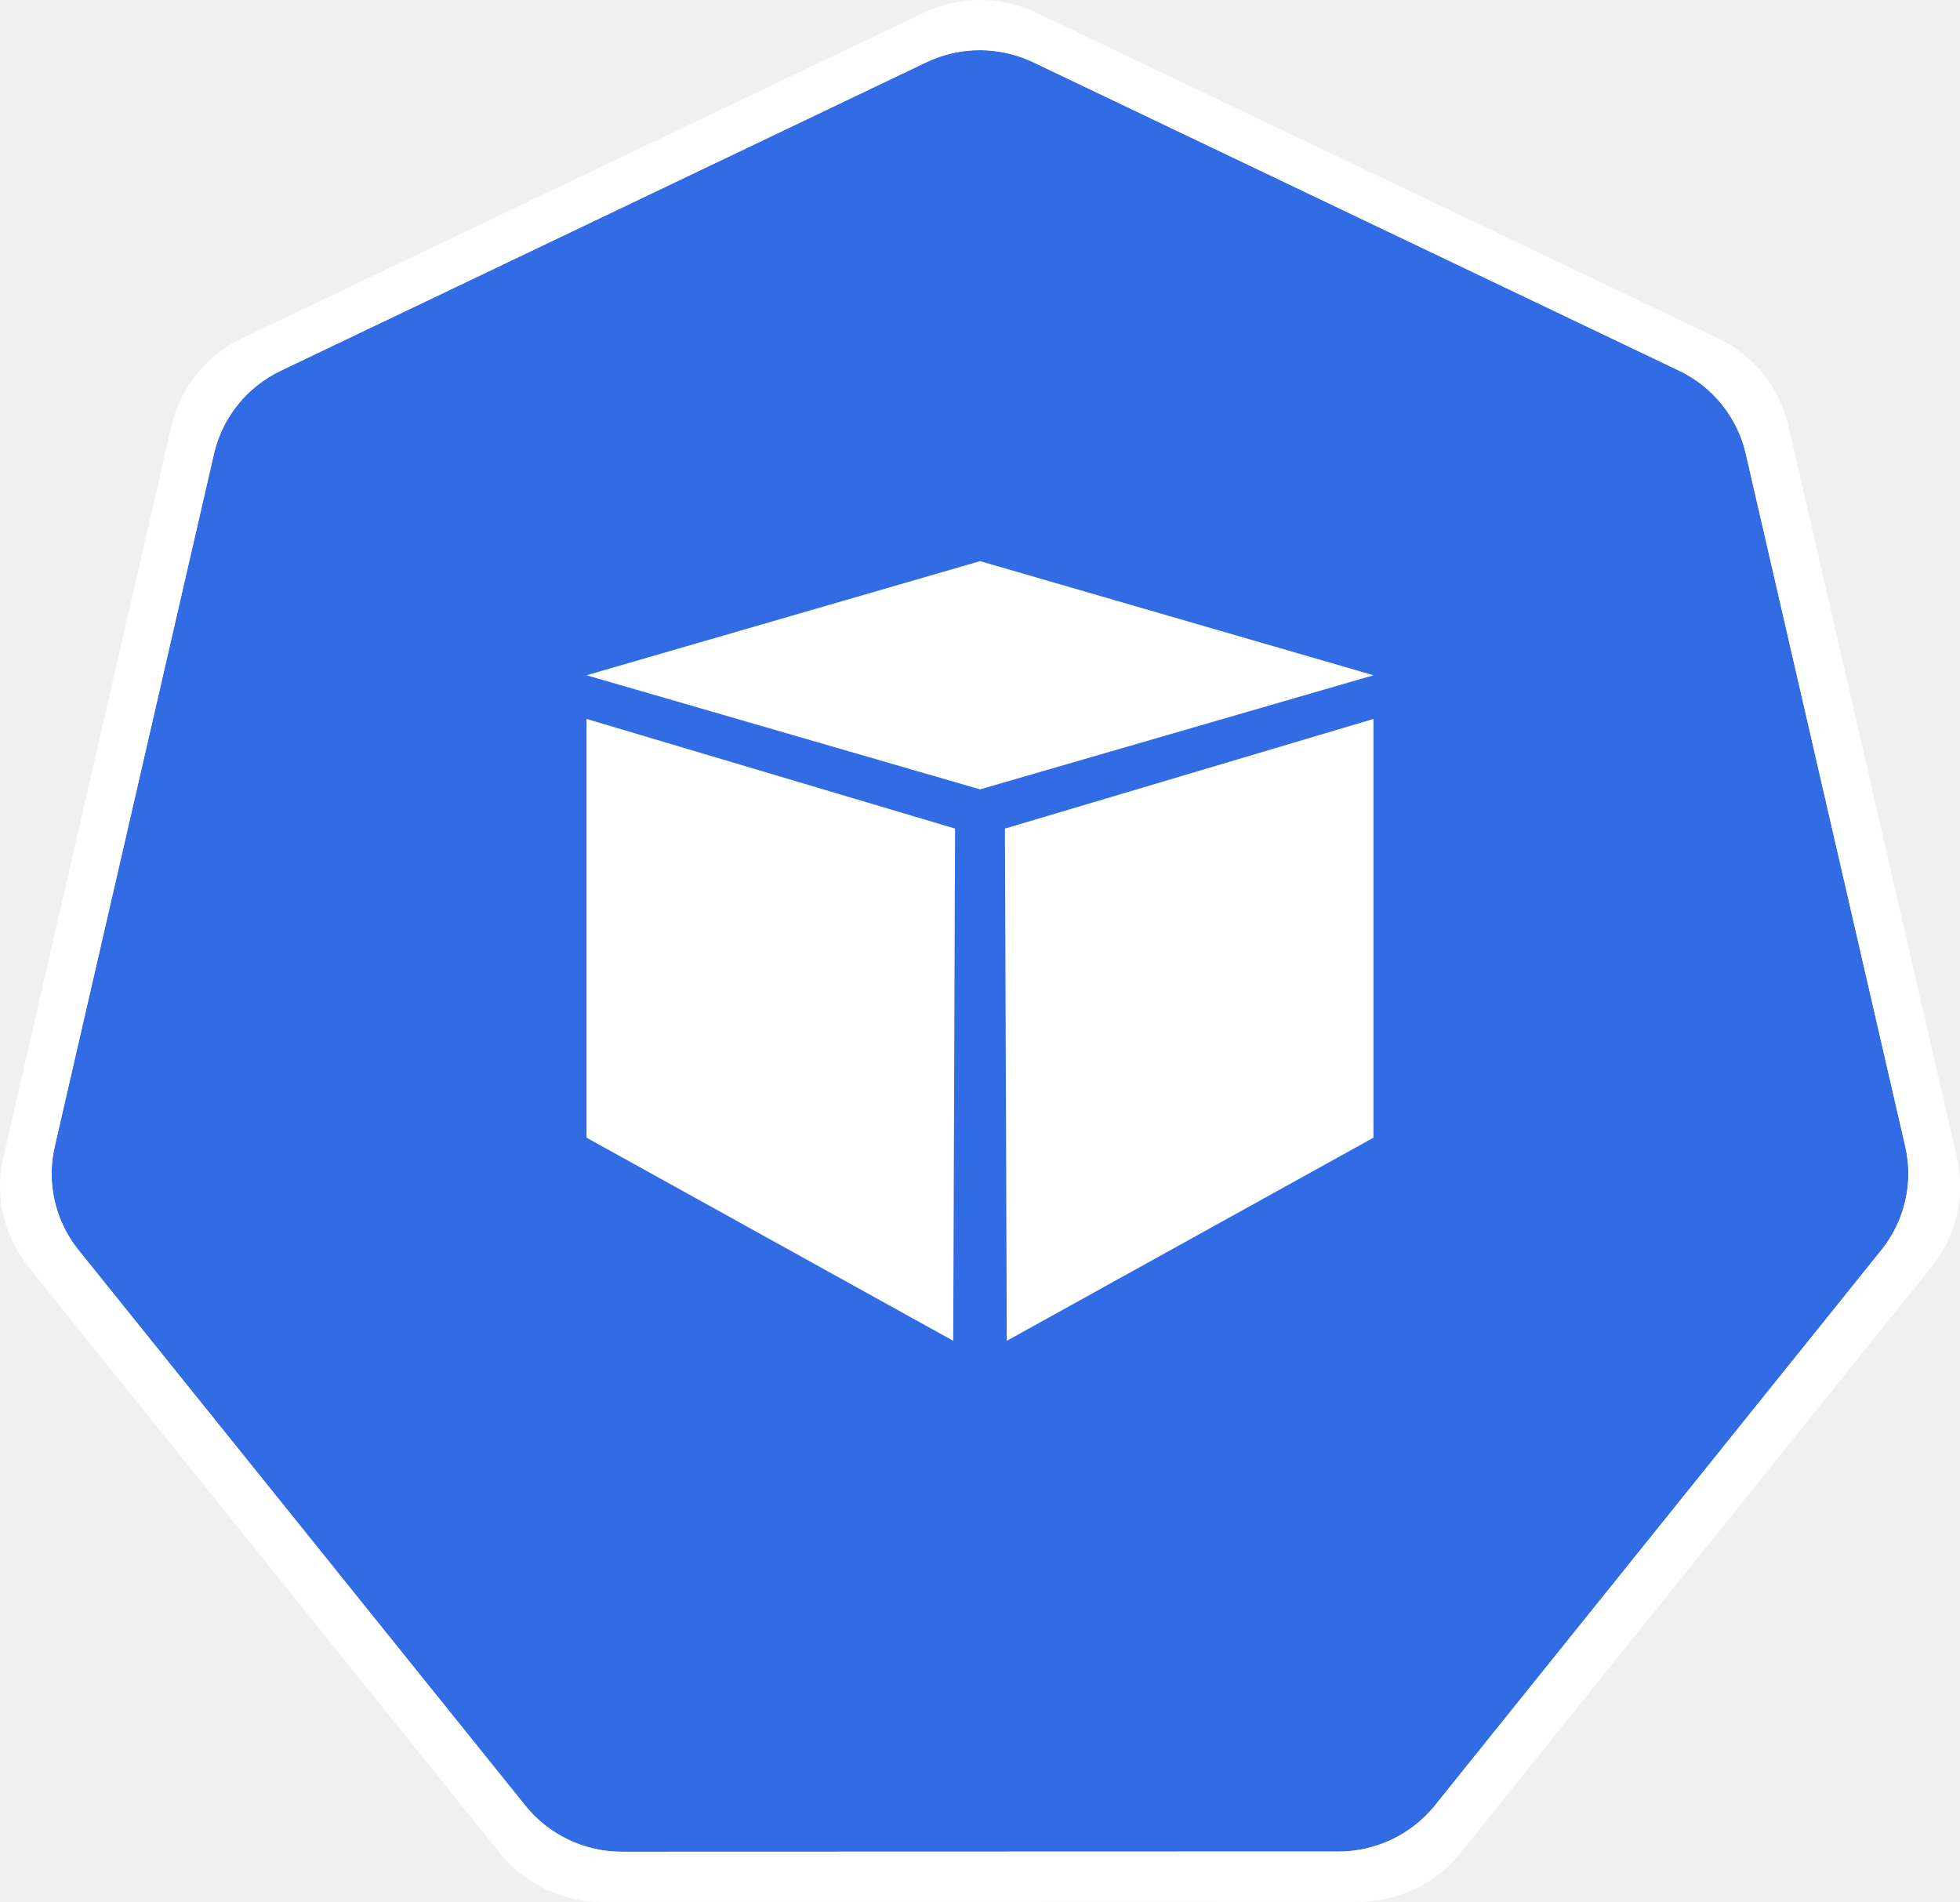
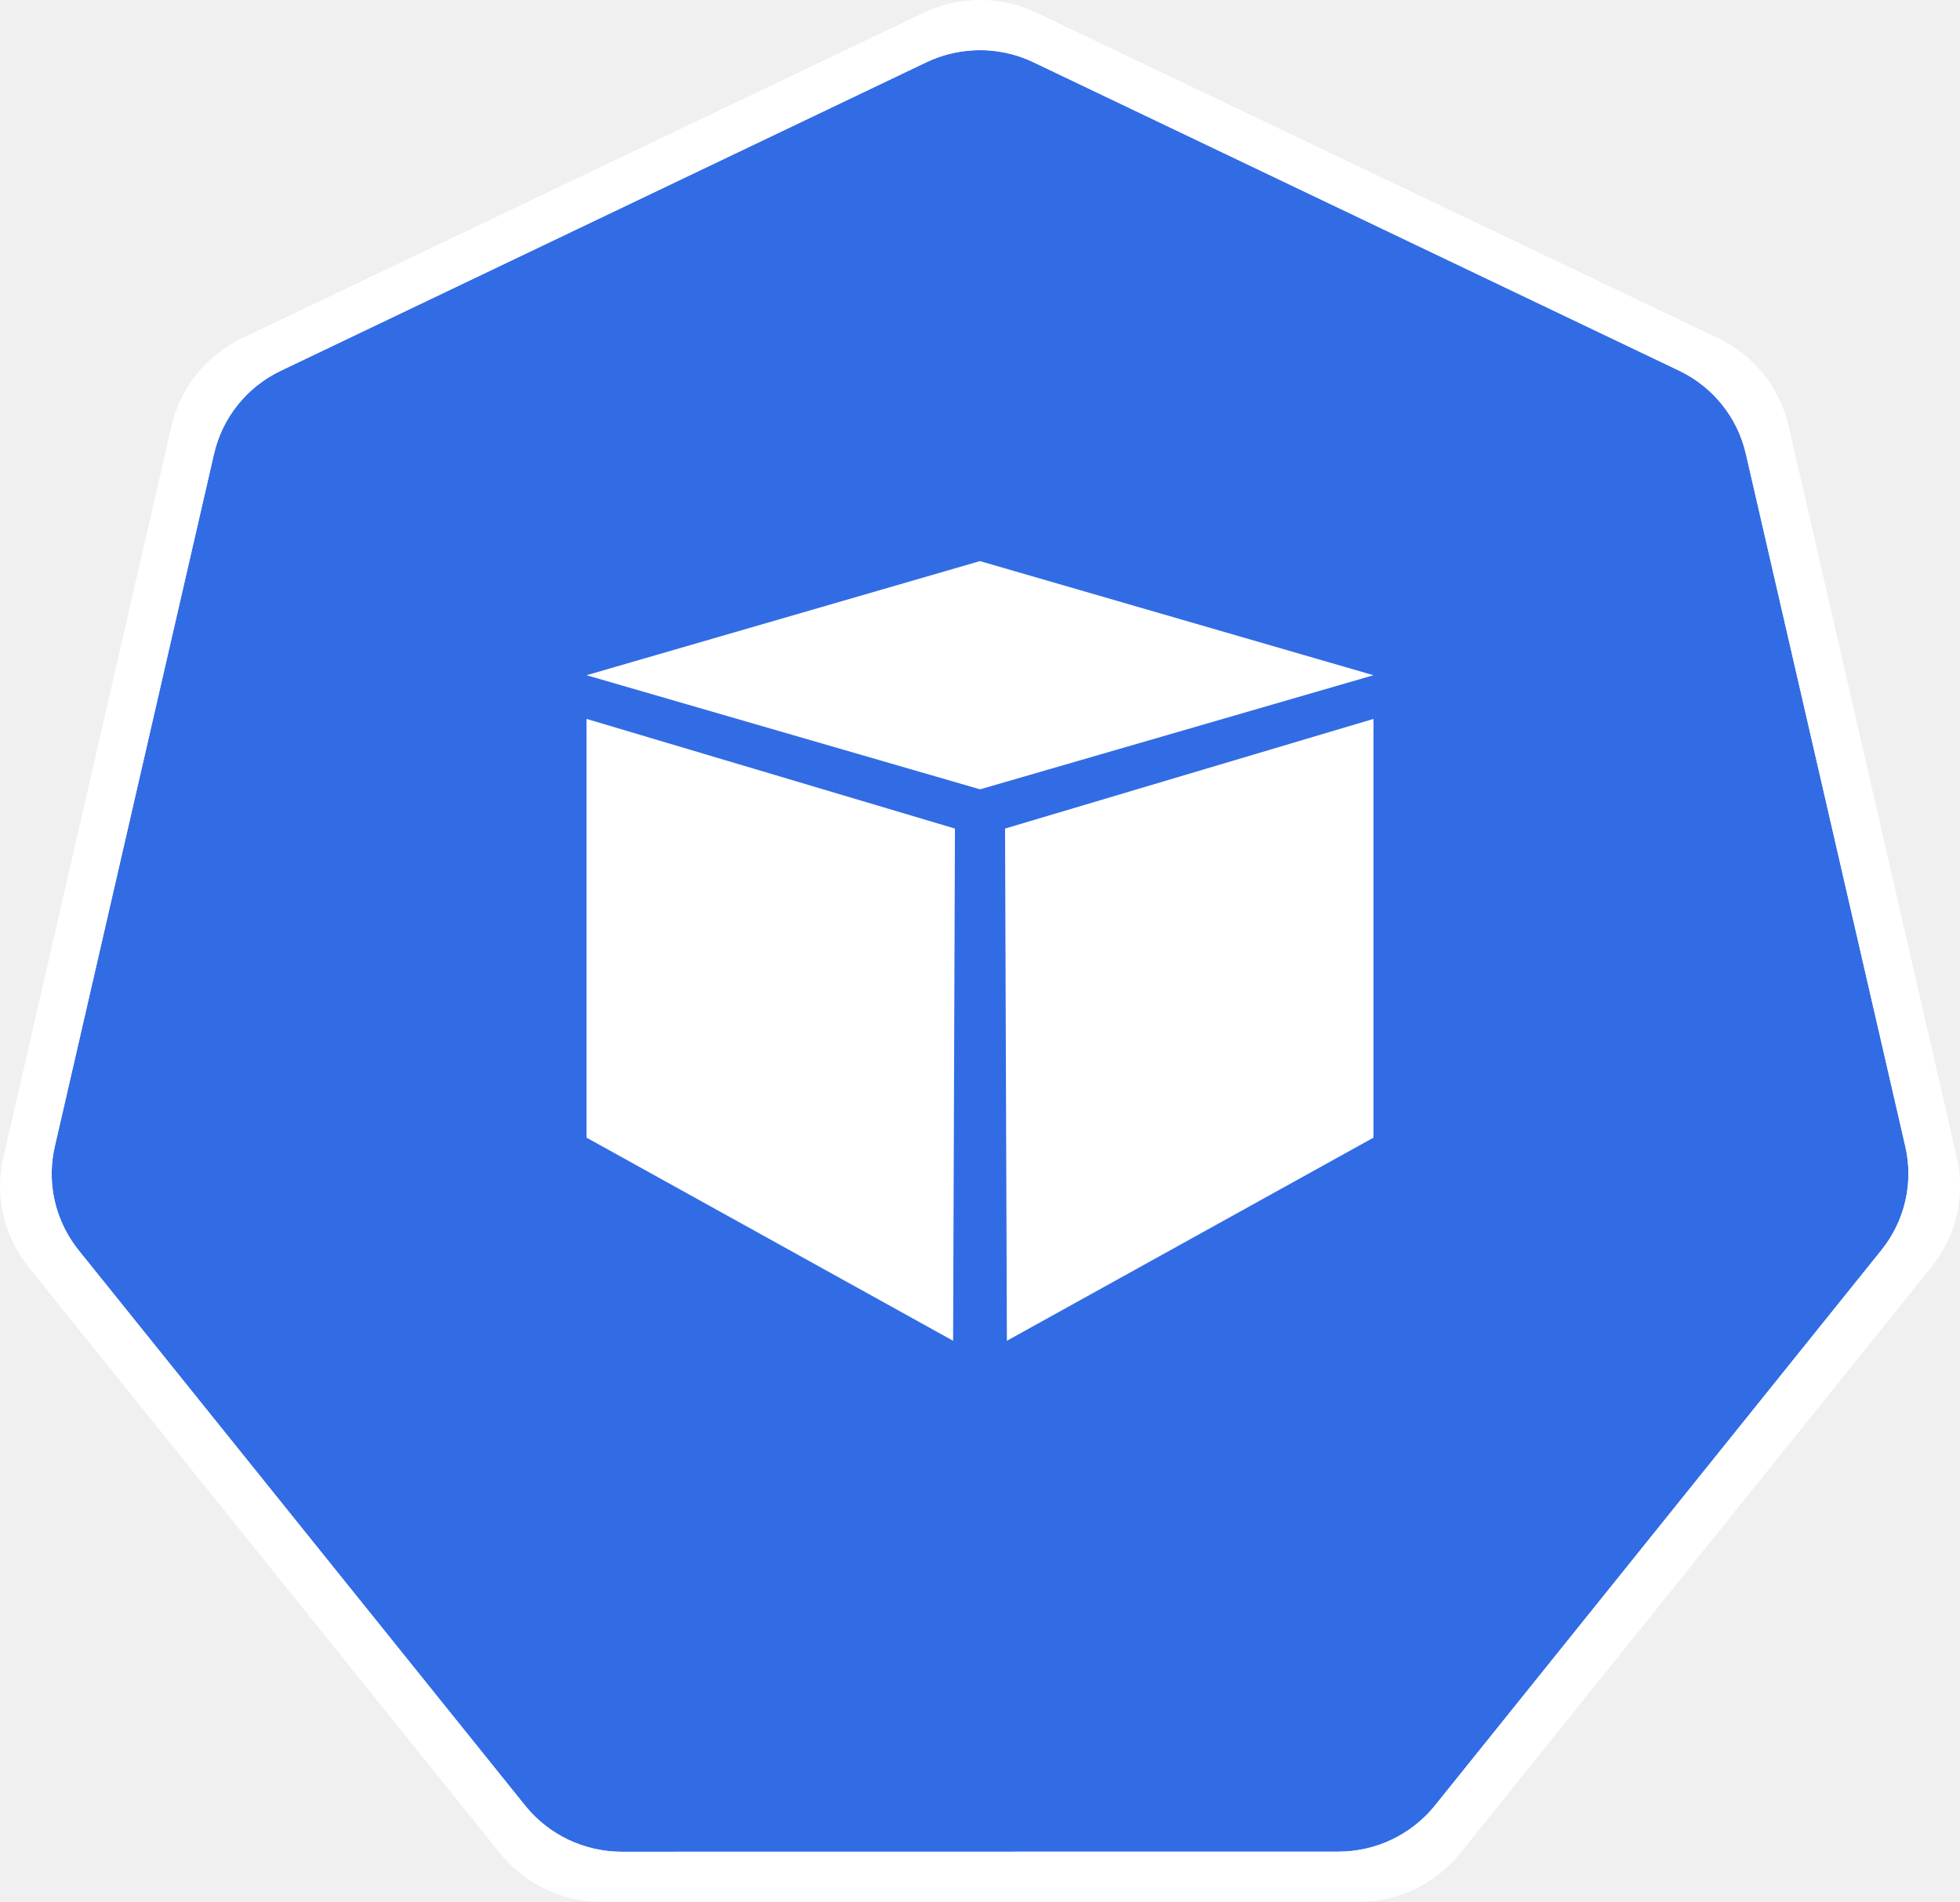
- <svg xmlns="http://www.w3.org/2000/svg" width="18.035mm" height="17.5mm" viewBox="0 0 18.035 17.5" version="1.1" id="svg13826">
-   <defs id="defs13820" />
-   <g id="layer1" transform="translate(-0.9926264,-1.174181)">
-     <g id="g70" transform="matrix(1.014889,0,0,1.014889,16.90215,-2.698726)">
-       <path id="path3055" d="m -6.849,4.272 a 1.119,1.11 0 0 0 -0.429,0.109 l -5.852,2.796 a 1.119,1.11 0 0 0 -0.606,0.753 l -1.444,6.281 a 1.119,1.11 0 0 0 0.152,0.851 1.119,1.11 0 0 0 0.064,0.088 l 4.051,5.037 a 1.119,1.11 0 0 0 0.875,0.418 l 6.496,-0.002 a 1.119,1.11 0 0 0 0.875,-0.417 L 1.382,15.149 A 1.119,1.11 0 0 0 1.598,14.21 L 0.152,7.929 A 1.119,1.11 0 0 0 -0.453,7.176 L -6.307,4.381 A 1.119,1.11 0 0 0 -6.849,4.272 Z" style="fill:#326ce5;fill-opacity:1;stroke:none;stroke-width:0;stroke-miterlimit:4;stroke-dasharray:none;stroke-opacity:1" />
-       <path id="path3054-2-9" d="M -6.852,3.818 A 1.181,1.172 0 0 0 -7.304,3.933 l -6.179,2.951 a 1.181,1.172 0 0 0 -0.639,0.795 l -1.524,6.631 a 1.181,1.172 0 0 0 0.16,0.899 1.181,1.172 0 0 0 0.067,0.093 l 4.276,5.317 a 1.181,1.172 0 0 0 0.924,0.441 l 6.858,-0.002 a 1.181,1.172 0 0 0 0.924,-0.44 l 4.275,-5.318 a 1.181,1.172 0 0 0 0.228,-0.991 L 0.539,7.678 A 1.181,1.172 0 0 0 -0.1,6.883 L -6.279,3.932 A 1.181,1.172 0 0 0 -6.852,3.818 Z m 0.003,0.455 a 1.119,1.11 0 0 1 0.543,0.109 l 5.853,2.795 A 1.119,1.11 0 0 1 0.152,7.929 L 1.598,14.21 a 1.119,1.11 0 0 1 -0.216,0.939 l -4.049,5.037 a 1.119,1.11 0 0 1 -0.875,0.417 l -6.496,0.002 a 1.119,1.11 0 0 1 -0.875,-0.418 l -4.051,-5.037 a 1.119,1.11 0 0 1 -0.064,-0.088 1.119,1.11 0 0 1 -0.152,-0.851 l 1.444,-6.281 a 1.119,1.11 0 0 1 0.606,-0.753 l 5.852,-2.796 a 1.119,1.11 0 0 1 0.429,-0.109 z" style="color:#000000;font-style:normal;font-variant:normal;font-weight:normal;font-stretch:normal;font-size:medium;line-height:normal;font-family:Sans;-inkscape-font-specification:Sans;text-indent:0;text-align:start;text-decoration:none;text-decoration-line:none;letter-spacing:normal;word-spacing:normal;text-transform:none;writing-mode:lr-tb;direction:ltr;baseline-shift:baseline;text-anchor:start;display:inline;overflow:visible;visibility:visible;fill:#ffffff;fill-opacity:1;fill-rule:nonzero;stroke:none;stroke-width:0;stroke-miterlimit:4;stroke-dasharray:none;marker:none;enable-background:accumulate" />
-     </g>
-     <g id="g3341" transform="translate(0.1276666,0.351478)">
-       <path style="fill:#ffffff;fill-rule:evenodd;stroke:none;stroke-width:0.265;stroke-linecap:square;stroke-miterlimit:10" d="M 6.262,7.036 9.883,5.986 13.503,7.036 9.883,8.086 Z" id="path910" />
-       <path style="fill:#ffffff;fill-rule:evenodd;stroke:none;stroke-width:0.265;stroke-linecap:square;stroke-miterlimit:10" d="m 6.262,7.438 0,3.853 3.374,1.869 0.017,-4.713 z" id="path912" />
-       <path style="fill:#ffffff;fill-rule:evenodd;stroke:none;stroke-width:0.265;stroke-linecap:square;stroke-miterlimit:10" d="m 13.503,7.438 0,3.853 -3.374,1.869 -0.017,-4.713 z" id="path914" />
-     </g>
-   </g>
+ <svg xmlns="http://www.w3.org/2000/svg" width="68.165" height="66.143" viewBox="0 0 18.035 17.5">
+   <path d="M-6.85 4.272a1.12 1.11 0 0 0-.428.109l-5.852 2.796a1.12 1.11 0 0 0-.606.753l-1.444 6.282a1.12 1.11 0 0 0 .152.85 1.12 1.11 0 0 0 .064.089l4.05 5.037a1.12 1.11 0 0 0 .876.417l6.496-.001a1.12 1.11 0 0 0 .875-.417l4.049-5.038a1.12 1.11 0 0 0 .216-.939L.152 7.93a1.12 1.11 0 0 0-.605-.753L-6.307 4.38a1.12 1.11 0 0 0-.542-.109Z" style="fill:#326ce5;fill-opacity:1;stroke:none;stroke-width:0;stroke-miterlimit:4;stroke-dasharray:none;stroke-opacity:1" transform="matrix(1.01489 0 0 1.01489 15.91 -3.873)" />
+   <path d="M-6.852 3.818a1.181 1.172 0 0 0-.452.115l-6.18 2.951a1.181 1.172 0 0 0-.638.795l-1.524 6.63a1.181 1.172 0 0 0 .16.9 1.181 1.172 0 0 0 .067.093l4.276 5.317a1.181 1.172 0 0 0 .924.44h6.858a1.181 1.172 0 0 0 .923-.44L1.837 15.3a1.181 1.172 0 0 0 .228-.99L.54 7.677a1.181 1.172 0 0 0-.64-.795l-6.178-2.95a1.181 1.172 0 0 0-.573-.115Zm.003.455a1.12 1.11 0 0 1 .542.108l5.853 2.795a1.12 1.11 0 0 1 .606.753l1.446 6.281a1.12 1.11 0 0 1-.216.94l-4.05 5.037a1.12 1.11 0 0 1-.875.417l-6.496.001a1.12 1.11 0 0 1-.875-.417l-4.05-5.037a1.12 1.11 0 0 1-.064-.088 1.12 1.11 0 0 1-.152-.851l1.444-6.281a1.12 1.11 0 0 1 .605-.753l5.853-2.797a1.12 1.11 0 0 1 .429-.108z" style="color:#000;font-style:normal;font-variant:normal;font-weight:400;font-stretch:normal;font-size:medium;line-height:normal;font-family:Sans;-inkscape-font-specification:Sans;text-indent:0;text-align:start;text-decoration:none;text-decoration-line:none;letter-spacing:normal;word-spacing:normal;text-transform:none;writing-mode:lr-tb;direction:ltr;baseline-shift:baseline;text-anchor:start;display:inline;overflow:visible;visibility:visible;fill:#fff;fill-opacity:1;fill-rule:nonzero;stroke:none;stroke-width:0;stroke-miterlimit:4;stroke-dasharray:none;marker:none;enable-background:accumulate" transform="matrix(1.01489 0 0 1.01489 15.91 -3.873)" />
+   <path style="fill:#fff;fill-rule:evenodd;stroke:none;stroke-width:.265;stroke-linecap:square;stroke-miterlimit:10" d="m6.262 7.036 3.62-1.05 3.621 1.05-3.62 1.05ZM6.262 7.438v3.853l3.373 1.869.017-4.713zM13.503 7.438v3.853L10.13 13.16l-.017-4.713z" transform="translate(-.865 -.823)" />
</svg>
